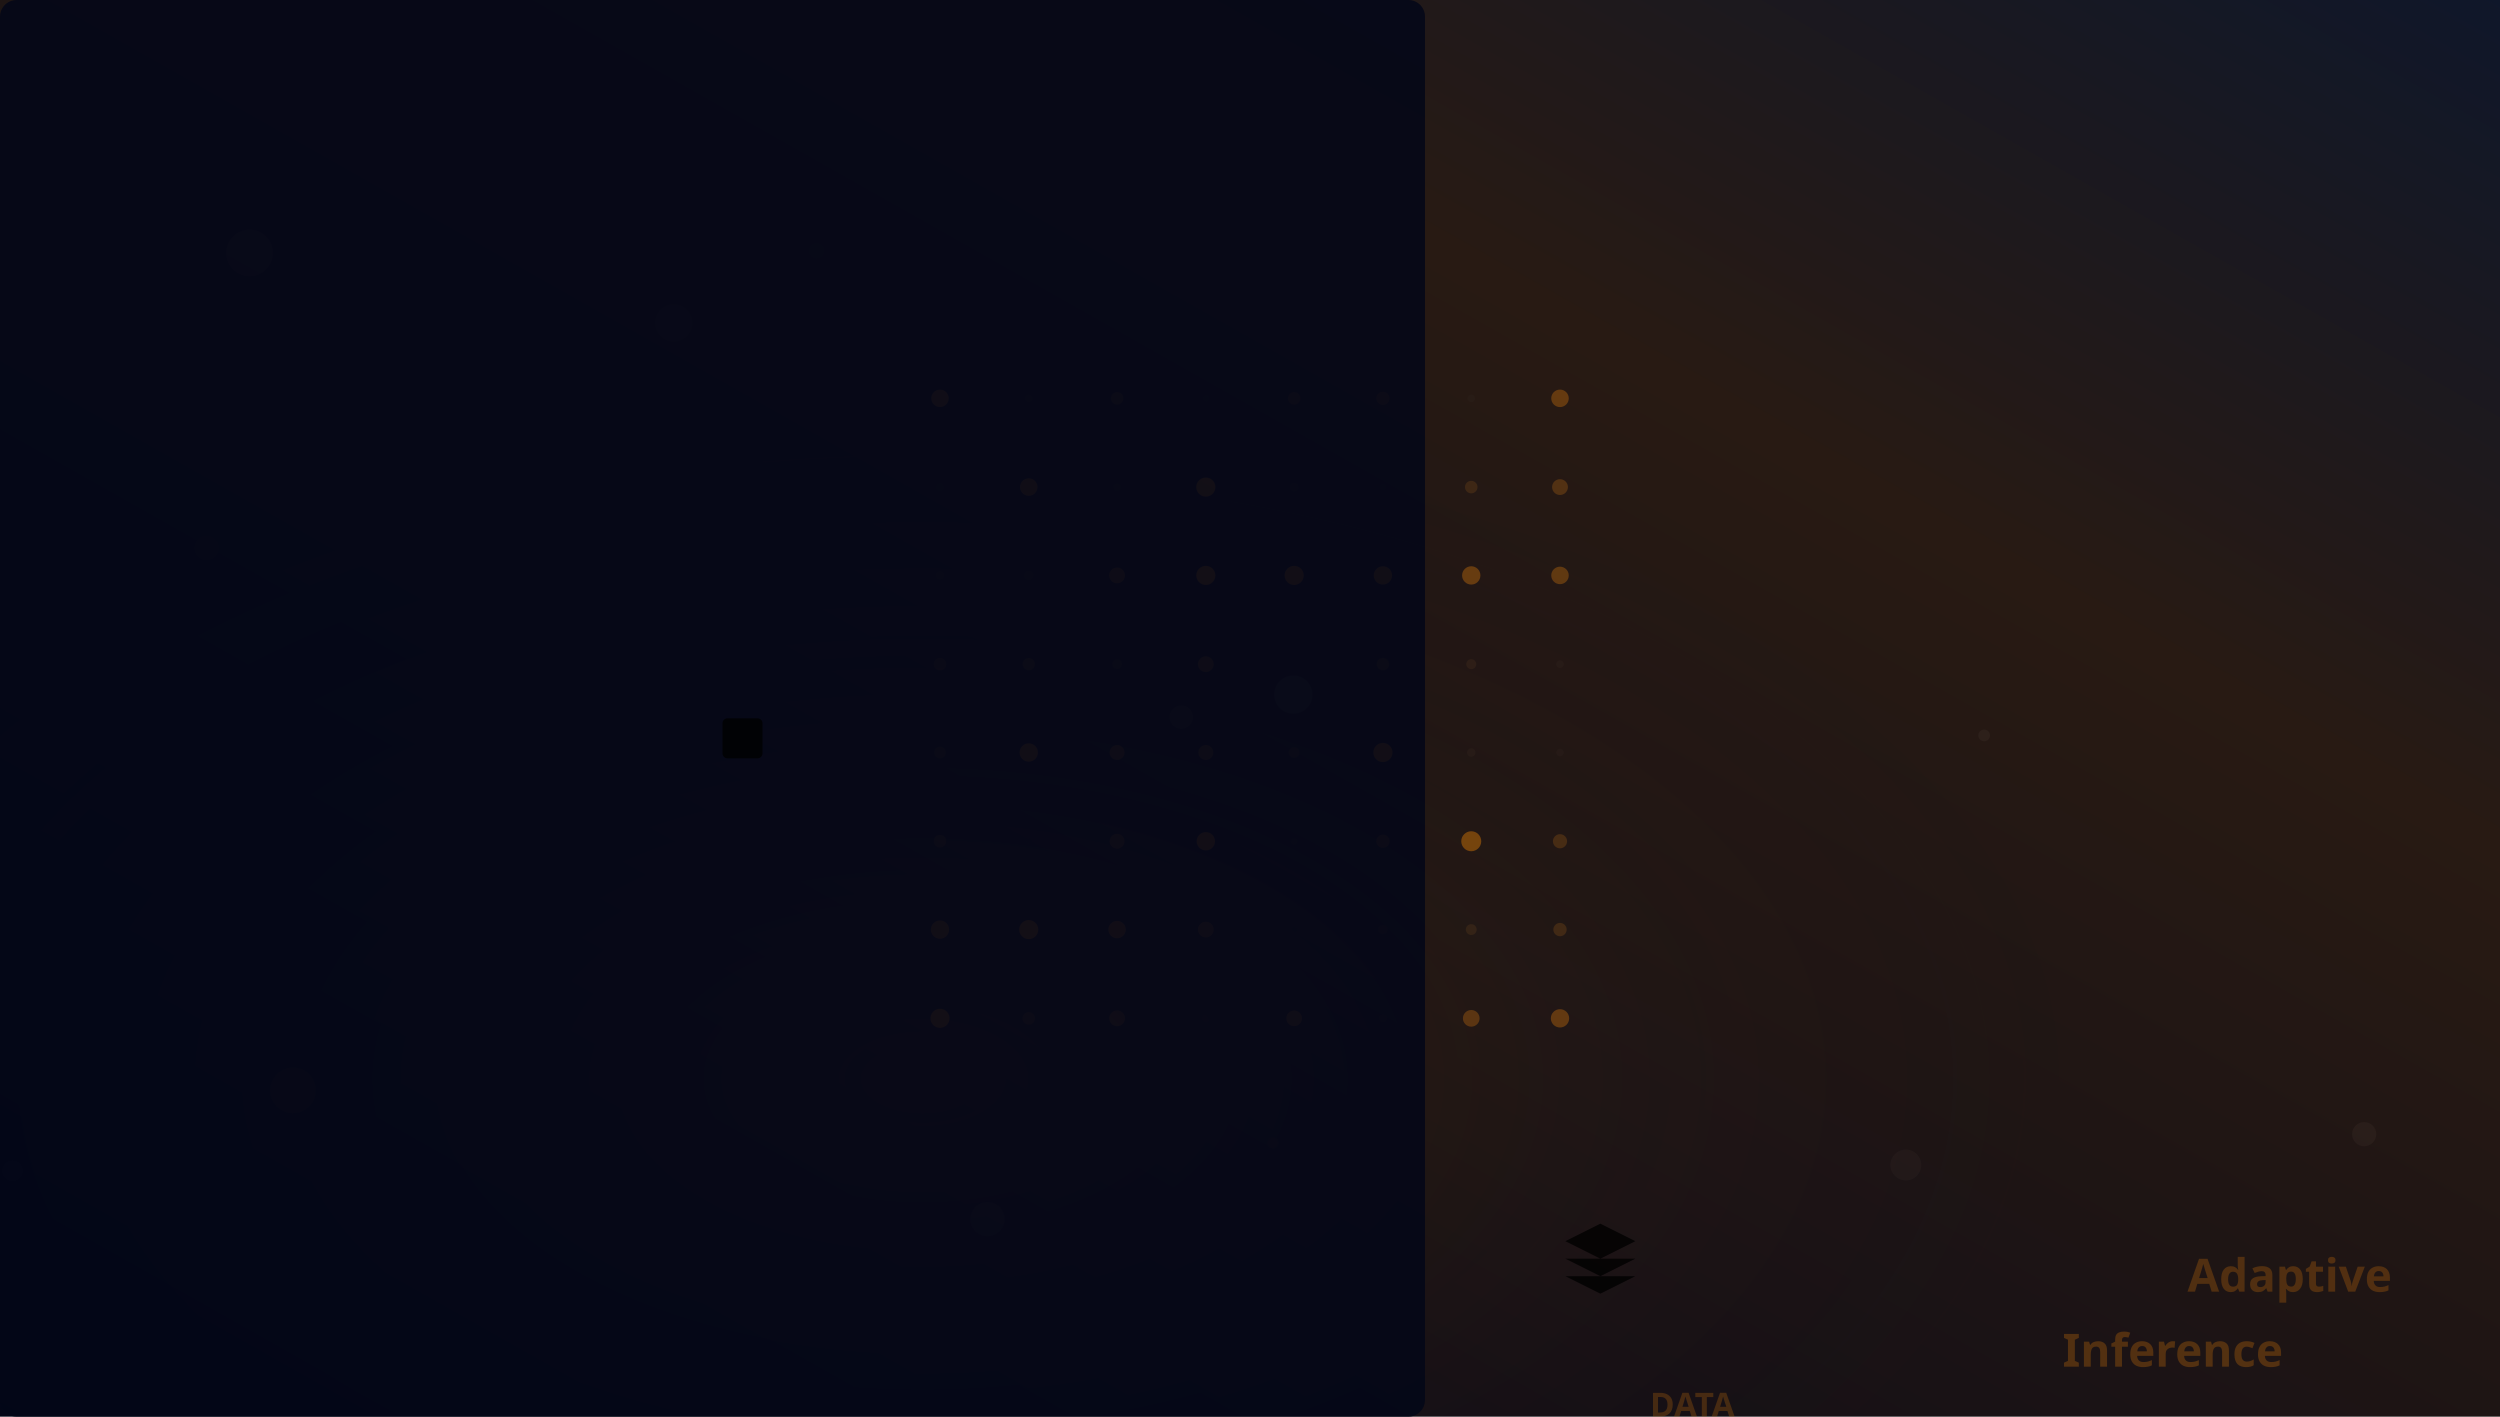
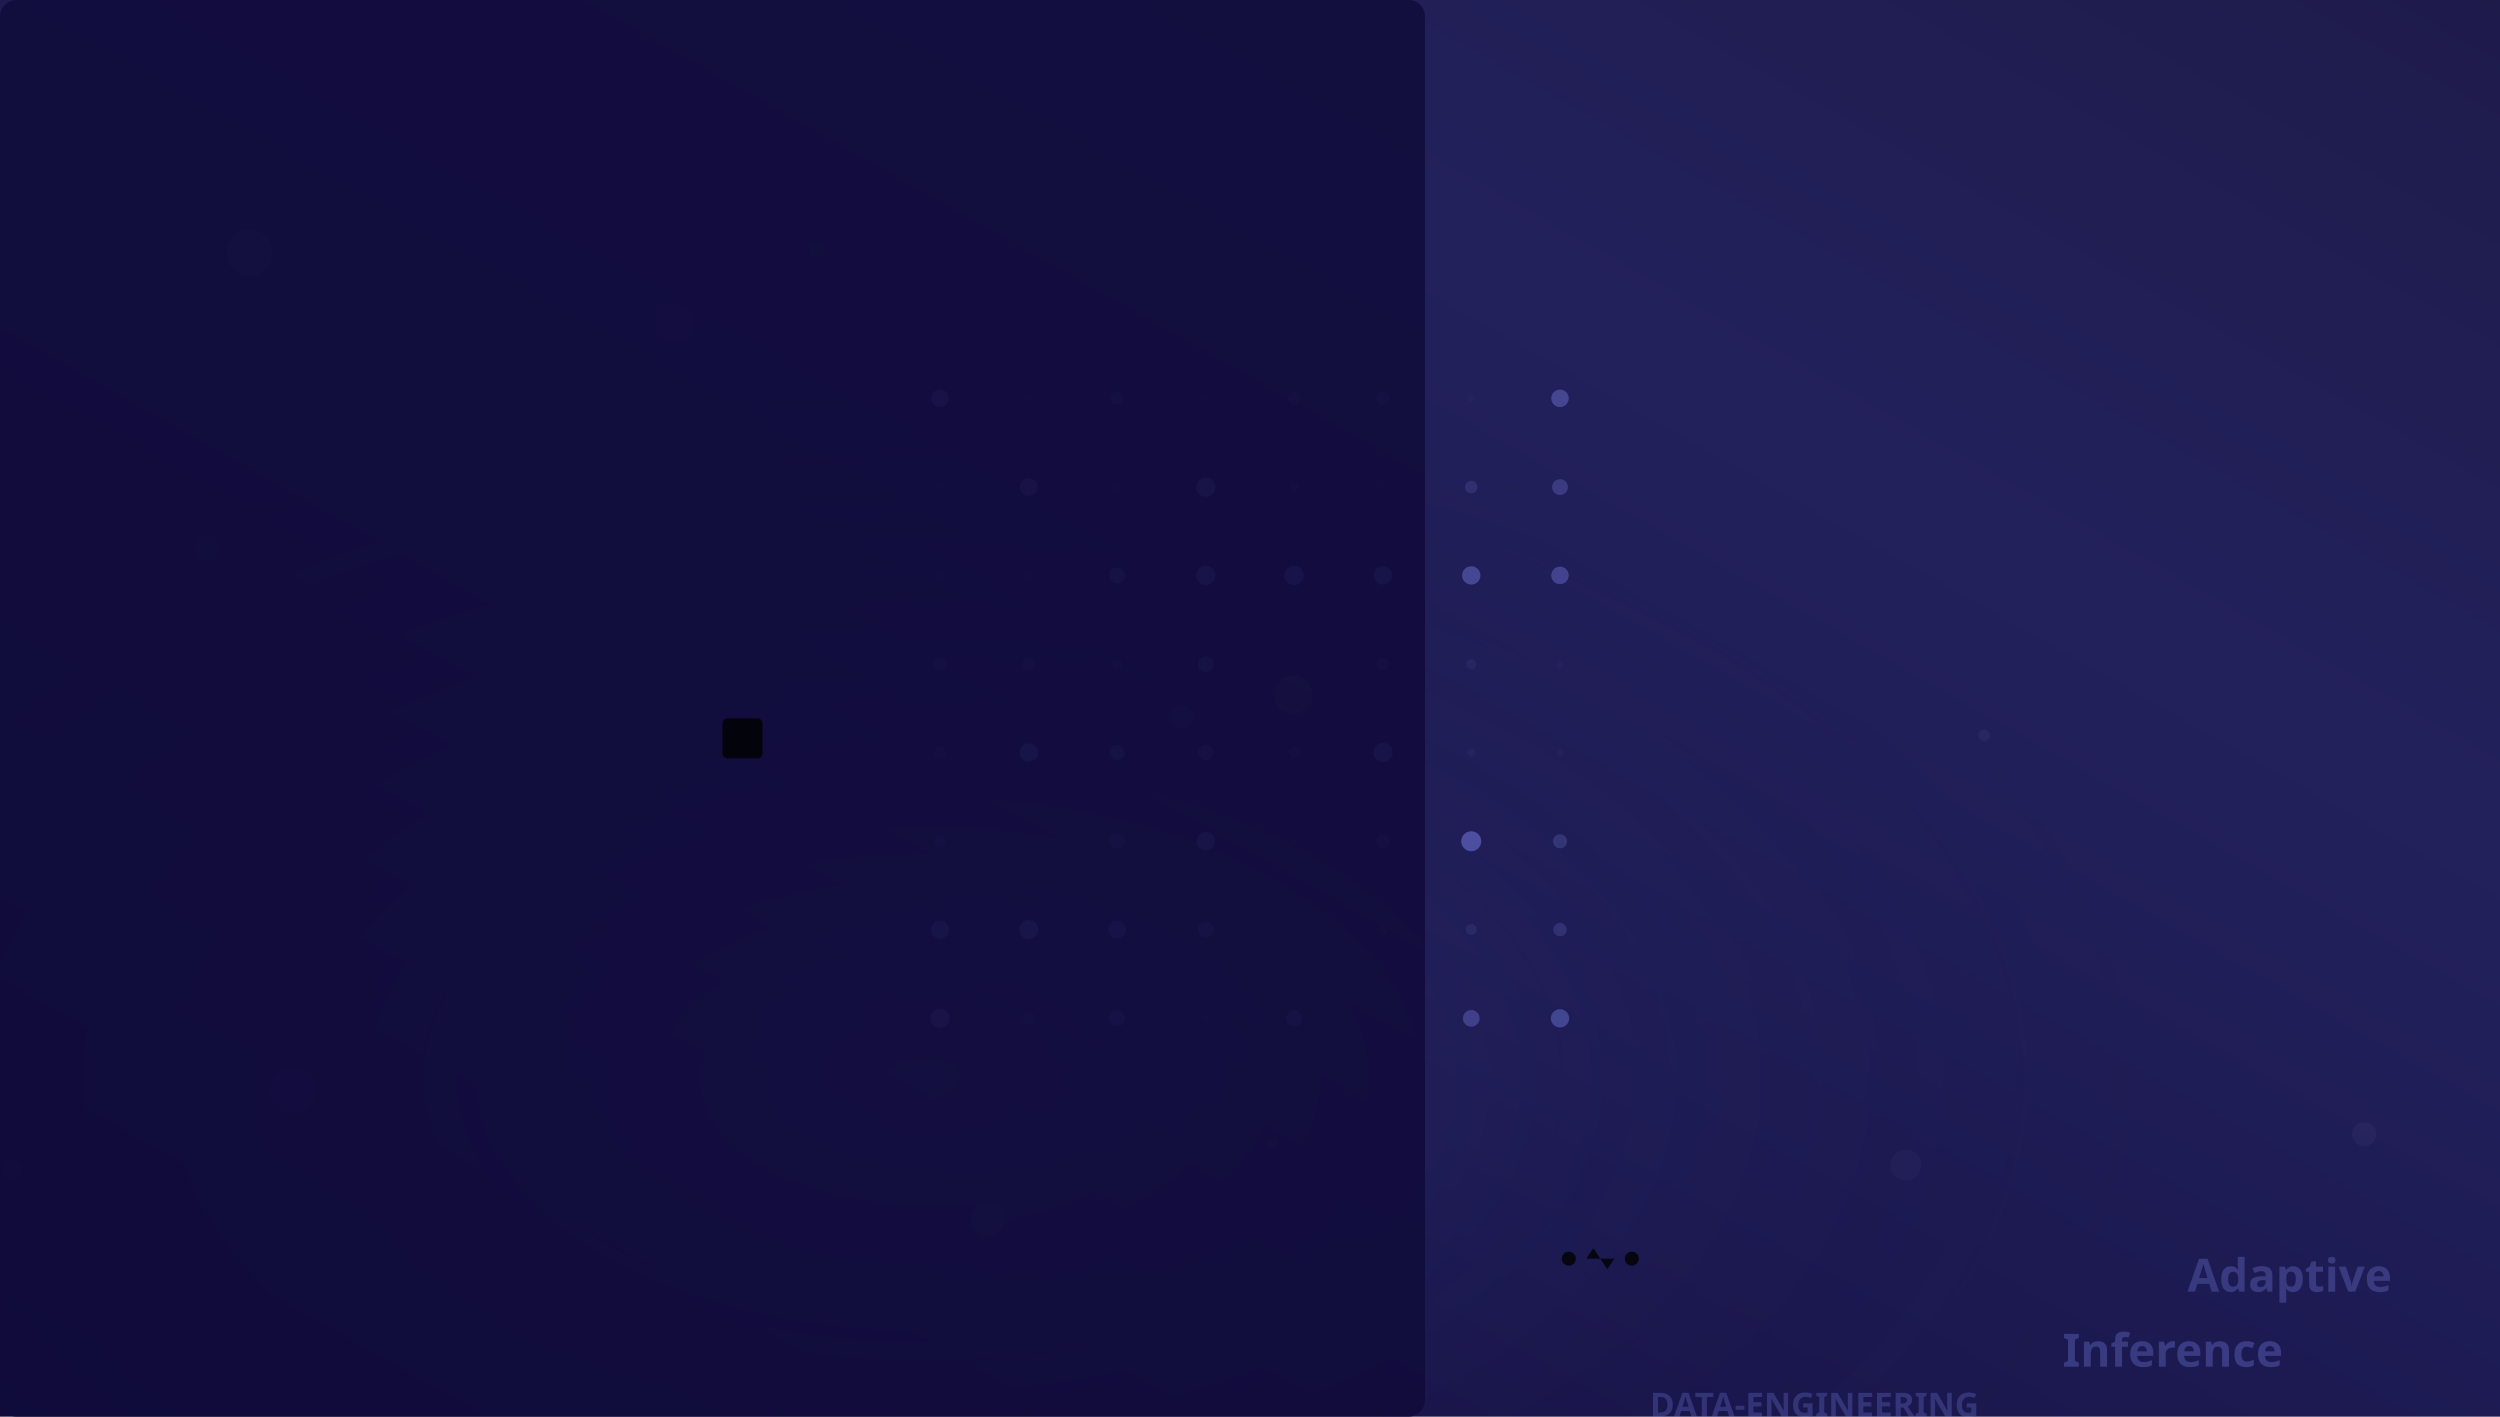
<svg xmlns="http://www.w3.org/2000/svg" width="600" height="340" viewBox="0 0 600 340">
  <defs>
    <linearGradient id="bg-1d75a994" x1="0" y1="1" x2="1" y2="0">
-       <stop offset="0" stop-color="#020617" />
-       <stop offset="0.4" stop-color="#191215" />
-       <stop offset="0.7" stop-color="#281a13" />
-       <stop offset="1" stop-color="#0f172a" />
+       <stop offset="0" stop-color="#0f0a3a" />
+       <stop offset="0.4" stop-color="#1b184f" />
+       <stop offset="0.7" stop-color="#23215c" />
+       <stop offset="1" stop-color="#1e1b4b" />
    </linearGradient>
    <radialGradient id="glow-1d75a994" cx="37%" cy="76%">
-       <stop offset="0" stop-color="#d97706" stop-opacity="0.14" />
-       <stop offset="1" stop-color="#020617" stop-opacity="0" />
+       <stop offset="0" stop-color="#818cf8" stop-opacity="0.14" />
+       <stop offset="1" stop-color="#0f0a3a" stop-opacity="0" />
    </radialGradient>
  </defs>
  <rect width="600" height="340" fill="url(#bg-1d75a994)" />
  <rect width="600" height="340" fill="url(#glow-1d75a994)" />
-   <circle cx="161.7" cy="77.5" r="4.5" fill="#e29f52" opacity="0.06" />
-   <circle cx="237.0" cy="292.6" r="4.1" fill="#f1ddc6" opacity="0.05" />
-   <circle cx="196.0" cy="60.2" r="1.8" fill="#f7f6f5" opacity="0.01" />
-   <circle cx="567.4" cy="272.2" r="2.9" fill="#eed3b3" opacity="0.04" />
-   <circle cx="457.4" cy="279.6" r="3.7" fill="#f1ddc6" opacity="0.03" />
-   <circle cx="305.5" cy="274.3" r="1.3" fill="#e0943e" opacity="0.05" />
-   <circle cx="70.3" cy="261.7" r="5.5" fill="#da7c10" opacity="0.07" />
-   <circle cx="476.2" cy="176.5" r="1.4" fill="#f2e2d0" opacity="0.04" />
-   <circle cx="49.6" cy="131.5" r="2.9" fill="#e29e4f" opacity="0.02" />
-   <circle cx="225.6" cy="95.6" r="2.1" fill="#af630d" opacity="0.43" />
-   <circle cx="246.9" cy="95.6" r="0.9" fill="#382a22" opacity="0.22" />
-   <circle cx="246.9" cy="116.9" r="2.1" fill="#b4650c" opacity="0.44" />
-   <circle cx="225.6" cy="116.9" r="0.9" fill="#362922" opacity="0.22" />
-   <circle cx="225.6" cy="138.1" r="1.0" fill="#432f20" opacity="0.24" />
-   <circle cx="225.6" cy="159.4" r="1.5" fill="#724618" opacity="0.32" />
-   <circle cx="246.9" cy="159.4" r="1.5" fill="#734618" opacity="0.32" />
-   <circle cx="246.9" cy="138.1" r="1.1" fill="#48321f" opacity="0.25" />
-   <circle cx="268.1" cy="138.1" r="1.9" fill="#9e5b10" opacity="0.40" />
-   <circle cx="268.1" cy="159.4" r="1.2" fill="#52371d" opacity="0.27" />
-   <circle cx="289.4" cy="159.4" r="1.9" fill="#985811" opacity="0.39" />
-   <circle cx="289.4" cy="138.1" r="2.3" fill="#c96f08" opacity="0.47" />
-   <circle cx="289.4" cy="116.9" r="2.3" fill="#c66e09" opacity="0.47" />
-   <circle cx="268.1" cy="116.9" r="0.9" fill="#372a22" opacity="0.22" />
-   <circle cx="268.1" cy="95.6" r="1.5" fill="#754717" opacity="0.33" />
-   <circle cx="289.4" cy="95.6" r="0.7" fill="#252126" opacity="0.19" />
-   <circle cx="310.6" cy="95.6" r="1.5" fill="#744717" opacity="0.33" />
-   <circle cx="310.6" cy="116.9" r="1.0" fill="#453020" opacity="0.24" />
-   <circle cx="331.9" cy="116.9" r="0.7" fill="#282225" opacity="0.19" />
-   <circle cx="331.9" cy="95.6" r="1.6" fill="#824d15" opacity="0.35" />
-   <circle cx="353.1" cy="95.6" r="0.9" fill="#322723" opacity="0.21" />
-   <circle cx="374.4" cy="95.6" r="2.1" fill="#b4650c" opacity="0.44" />
-   <circle cx="374.4" cy="116.9" r="1.9" fill="#985811" opacity="0.39" />
-   <circle cx="353.1" cy="116.9" r="1.5" fill="#744717" opacity="0.33" />
-   <circle cx="353.1" cy="138.1" r="2.2" fill="#ba680b" opacity="0.45" />
-   <circle cx="374.4" cy="138.1" r="2.1" fill="#b1640d" opacity="0.43" />
-   <circle cx="374.4" cy="159.4" r="0.9" fill="#382a22" opacity="0.22" />
-   <circle cx="353.1" cy="159.4" r="1.2" fill="#50361e" opacity="0.26" />
-   <circle cx="331.9" cy="159.4" r="1.5" fill="#714518" opacity="0.32" />
-   <circle cx="331.9" cy="138.1" r="2.2" fill="#b9680b" opacity="0.45" />
-   <circle cx="310.6" cy="138.1" r="2.3" fill="#c26c09" opacity="0.46" />
-   <circle cx="310.6" cy="159.4" r="0.6" fill="#141928" opacity="0.16" />
-   <circle cx="310.6" cy="180.6" r="1.3" fill="#5e3c1b" opacity="0.29" />
-   <circle cx="310.6" cy="201.9" r="0.8" fill="#2b2424" opacity="0.20" />
-   <circle cx="331.9" cy="201.9" r="1.6" fill="#804c15" opacity="0.35" />
-   <circle cx="331.9" cy="180.6" r="2.3" fill="#c46d09" opacity="0.46" />
-   <circle cx="353.1" cy="180.6" r="1.0" fill="#3d2d21" opacity="0.23" />
-   <circle cx="374.4" cy="180.6" r="0.9" fill="#332823" opacity="0.21" />
-   <circle cx="374.4" cy="201.9" r="1.7" fill="#885014" opacity="0.36" />
-   <circle cx="353.1" cy="201.9" r="2.4" fill="#cf7207" opacity="0.48" />
-   <circle cx="353.1" cy="223.1" r="1.3" fill="#613e1b" opacity="0.29" />
-   <circle cx="374.4" cy="223.1" r="1.6" fill="#7d4b16" opacity="0.34" />
-   <circle cx="374.4" cy="244.4" r="2.2" fill="#b6660c" opacity="0.44" />
-   <circle cx="353.1" cy="244.4" r="2.0" fill="#a9600e" opacity="0.42" />
-   <circle cx="331.9" cy="244.4" r="0.9" fill="#332823" opacity="0.21" />
-   <circle cx="331.9" cy="223.1" r="1.1" fill="#49321f" opacity="0.25" />
-   <circle cx="310.6" cy="223.1" r="0.7" fill="#222026" opacity="0.18" />
-   <circle cx="310.6" cy="244.4" r="1.9" fill="#a05c10" opacity="0.40" />
-   <circle cx="289.4" cy="244.4" r="1.0" fill="#3d2c21" opacity="0.23" />
-   <circle cx="268.1" cy="244.4" r="1.9" fill="#975811" opacity="0.39" />
-   <circle cx="268.1" cy="223.1" r="2.1" fill="#b2640c" opacity="0.43" />
-   <circle cx="289.4" cy="223.1" r="1.9" fill="#9b5911" opacity="0.39" />
-   <circle cx="289.4" cy="201.9" r="2.2" fill="#bf6a0a" opacity="0.46" />
-   <circle cx="289.4" cy="180.6" r="1.8" fill="#8f5413" opacity="0.37" />
-   <circle cx="268.1" cy="180.6" r="1.8" fill="#965711" opacity="0.38" />
-   <circle cx="268.1" cy="201.9" r="1.8" fill="#8d5313" opacity="0.37" />
-   <circle cx="246.9" cy="201.9" r="0.6" fill="#161a28" opacity="0.16" />
-   <circle cx="246.9" cy="180.6" r="2.2" fill="#bc690b" opacity="0.45" />
-   <circle cx="225.6" cy="180.6" r="1.4" fill="#67411a" opacity="0.30" />
-   <circle cx="225.6" cy="201.9" r="1.5" fill="#764817" opacity="0.33" />
-   <circle cx="225.6" cy="223.1" r="2.2" fill="#b8670b" opacity="0.44" />
-   <circle cx="246.9" cy="223.1" r="2.3" fill="#c66e09" opacity="0.47" />
-   <circle cx="246.9" cy="244.4" r="1.5" fill="#754717" opacity="0.33" />
-   <circle cx="225.6" cy="244.4" r="2.3" fill="#c36c09" opacity="0.46" />
-   <circle cx="310.4" cy="166.7" r="4.6" fill="#f6f2ed" opacity="0.07" />
-   <circle cx="59.9" cy="60.7" r="5.6" fill="#e8b982" opacity="0.07" />
-   <circle cx="283.5" cy="172.1" r="2.8" fill="#e6af70" opacity="0.08" />
-   <circle cx="3.0" cy="281.0" r="2.4" fill="#ecc89e" opacity="0.03" />
-   <rect x="0" y="0" width="342" height="340" fill="#020617" opacity="0.85" rx="4" />
-   <g transform="translate(171, 170) scale(0.6)" color="#d97706" opacity="0.8">
+   <circle cx="161.7" cy="77.5" r="4.5" fill="#a2abfa" opacity="0.06" />
+   <circle cx="237.0" cy="292.6" r="4.1" fill="#d6dcfd" opacity="0.05" />
+   <circle cx="196.0" cy="60.2" r="1.8" fill="#eaeffe" opacity="0.01" />
+   <circle cx="567.4" cy="272.2" r="2.9" fill="#cdd3fc" opacity="0.04" />
+   <circle cx="457.4" cy="279.6" r="3.7" fill="#d6dbfd" opacity="0.03" />
+   <circle cx="305.5" cy="274.3" r="1.3" fill="#99a3f9" opacity="0.05" />
+   <circle cx="70.3" cy="261.7" r="5.5" fill="#8590f8" opacity="0.07" />
+   <circle cx="476.2" cy="176.5" r="1.4" fill="#dadffd" opacity="0.04" />
+   <circle cx="49.6" cy="131.5" r="2.9" fill="#a1aafa" opacity="0.02" />
+   <circle cx="225.6" cy="95.6" r="2.1" fill="#6c74d4" opacity="0.43" />
+   <circle cx="246.9" cy="95.6" r="0.9" fill="#32326e" opacity="0.22" />
+   <circle cx="246.9" cy="116.9" r="2.1" fill="#6f77d8" opacity="0.44" />
+   <circle cx="225.6" cy="116.9" r="0.9" fill="#31316c" opacity="0.22" />
+   <circle cx="225.6" cy="138.1" r="1.0" fill="#373877" opacity="0.24" />
+   <circle cx="225.6" cy="159.4" r="1.5" fill="#4e529f" opacity="0.32" />
+   <circle cx="246.9" cy="159.4" r="1.5" fill="#4f53a1" opacity="0.32" />
+   <circle cx="246.9" cy="138.1" r="1.1" fill="#3a3b7c" opacity="0.25" />
+   <circle cx="268.1" cy="138.1" r="1.9" fill="#646bc5" opacity="0.40" />
+   <circle cx="268.1" cy="159.4" r="1.2" fill="#3f4085" opacity="0.27" />
+   <circle cx="289.4" cy="159.4" r="1.9" fill="#6168c1" opacity="0.39" />
+   <circle cx="289.4" cy="138.1" r="2.3" fill="#7983ea" opacity="0.47" />
+   <circle cx="289.4" cy="116.9" r="2.3" fill="#7881e8" opacity="0.47" />
+   <circle cx="268.1" cy="116.9" r="0.9" fill="#32316d" opacity="0.22" />
+   <circle cx="268.1" cy="95.6" r="1.5" fill="#5054a2" opacity="0.33" />
+   <circle cx="289.4" cy="95.6" r="0.7" fill="#28275e" opacity="0.19" />
+   <circle cx="310.6" cy="95.6" r="1.5" fill="#4f53a1" opacity="0.33" />
+   <circle cx="310.6" cy="116.9" r="1.0" fill="#383979" opacity="0.24" />
+   <circle cx="331.9" cy="116.9" r="0.7" fill="#2a2960" opacity="0.19" />
+   <circle cx="331.9" cy="95.6" r="1.6" fill="#565bad" opacity="0.35" />
+   <circle cx="353.1" cy="95.6" r="0.9" fill="#2f2e69" opacity="0.21" />
+   <circle cx="374.4" cy="95.6" r="2.1" fill="#6f77d8" opacity="0.44" />
+   <circle cx="374.4" cy="116.9" r="1.9" fill="#6167c0" opacity="0.39" />
+   <circle cx="353.1" cy="116.9" r="1.5" fill="#4f53a2" opacity="0.33" />
+   <circle cx="353.1" cy="138.1" r="2.2" fill="#727bde" opacity="0.45" />
+   <circle cx="374.4" cy="138.1" r="2.1" fill="#6d75d6" opacity="0.43" />
+   <circle cx="374.4" cy="159.4" r="0.9" fill="#32326e" opacity="0.22" />
+   <circle cx="353.1" cy="159.4" r="1.2" fill="#3e3f83" opacity="0.26" />
+   <circle cx="331.9" cy="159.4" r="1.5" fill="#4e529f" opacity="0.32" />
+   <circle cx="331.9" cy="138.1" r="2.2" fill="#717add" opacity="0.45" />
+   <circle cx="310.6" cy="138.1" r="2.3" fill="#767fe5" opacity="0.46" />
+   <circle cx="310.6" cy="159.4" r="0.6" fill="#201e50" opacity="0.16" />
+   <circle cx="310.6" cy="180.6" r="1.3" fill="#45478f" opacity="0.29" />
+   <circle cx="310.6" cy="201.9" r="0.8" fill="#2c2a63" opacity="0.20" />
+   <circle cx="331.9" cy="201.9" r="1.6" fill="#555aab" opacity="0.35" />
+   <circle cx="331.9" cy="180.6" r="2.3" fill="#7680e6" opacity="0.46" />
+   <circle cx="353.1" cy="180.6" r="1.0" fill="#343472" opacity="0.23" />
+   <circle cx="374.4" cy="180.6" r="0.9" fill="#2f2f69" opacity="0.21" />
+   <circle cx="374.4" cy="201.9" r="1.7" fill="#595eb2" opacity="0.36" />
+   <circle cx="353.1" cy="201.9" r="2.4" fill="#7c86f0" opacity="0.48" />
+   <circle cx="353.1" cy="223.1" r="1.3" fill="#464891" opacity="0.29" />
+   <circle cx="374.4" cy="223.1" r="1.6" fill="#5458a9" opacity="0.34" />
+   <circle cx="374.4" cy="244.4" r="2.2" fill="#6f78da" opacity="0.44" />
+   <circle cx="353.1" cy="244.4" r="2.0" fill="#6971cf" opacity="0.42" />
+   <circle cx="331.9" cy="244.4" r="0.9" fill="#302f6a" opacity="0.21" />
+   <circle cx="331.9" cy="223.1" r="1.1" fill="#3a3b7d" opacity="0.25" />
+   <circle cx="310.6" cy="223.1" r="0.7" fill="#27255b" opacity="0.18" />
+   <circle cx="310.6" cy="244.4" r="1.9" fill="#656cc7" opacity="0.40" />
+   <circle cx="289.4" cy="244.4" r="1.0" fill="#343472" opacity="0.23" />
+   <circle cx="268.1" cy="244.4" r="1.9" fill="#6167c0" opacity="0.39" />
+   <circle cx="268.1" cy="223.1" r="2.1" fill="#6e76d7" opacity="0.43" />
+   <circle cx="289.4" cy="223.1" r="1.9" fill="#6269c2" opacity="0.39" />
+   <circle cx="289.4" cy="201.9" r="2.2" fill="#747de2" opacity="0.46" />
+   <circle cx="289.4" cy="180.6" r="1.8" fill="#5d63b9" opacity="0.37" />
+   <circle cx="268.1" cy="180.6" r="1.8" fill="#6066be" opacity="0.38" />
+   <circle cx="268.1" cy="201.9" r="1.8" fill="#5c61b7" opacity="0.37" />
+   <circle cx="246.9" cy="201.9" r="0.6" fill="#211e51" opacity="0.16" />
+   <circle cx="246.9" cy="180.6" r="2.2" fill="#727bdf" opacity="0.45" />
+   <circle cx="225.6" cy="180.6" r="1.4" fill="#494c96" opacity="0.30" />
+   <circle cx="225.6" cy="201.9" r="1.5" fill="#5054a3" opacity="0.33" />
+   <circle cx="225.6" cy="223.1" r="2.2" fill="#717adc" opacity="0.44" />
+   <circle cx="246.9" cy="223.1" r="2.3" fill="#7781e8" opacity="0.47" />
+   <circle cx="246.9" cy="244.4" r="1.5" fill="#5054a2" opacity="0.33" />
+   <circle cx="225.6" cy="244.4" r="2.3" fill="#767fe5" opacity="0.46" />
+   <circle cx="310.4" cy="166.7" r="4.6" fill="#e7ebfe" opacity="0.07" />
+   <circle cx="59.9" cy="60.7" r="5.6" fill="#b8bffb" opacity="0.07" />
+   <circle cx="283.5" cy="172.1" r="2.8" fill="#b0b8fb" opacity="0.08" />
+   <circle cx="3.0" cy="281.0" r="2.4" fill="#c4cbfc" opacity="0.03" />
+   <rect x="0" y="0" width="342" height="340" fill="#0f0a3a" opacity="0.85" rx="4" />
+   <g transform="translate(171, 170) scale(0.6)" color="#818cf8" opacity="0.8">
    <rect x="4" y="4" width="16" height="16" rx="2" />
    <path d="M9 4v16M15 4v16M4 9h16M4 15h16" />
  </g>
-   <g transform="translate(374, 292) scale(0.84)" color="#d97706" opacity="0.8">
-     <path d="M12 2L2 7l10 5 10-5-10-5zM2 17l10 5 10-5M2 12l10 5 10-5" />
+   <g transform="translate(374, 292) scale(0.84)" color="#818cf8" opacity="0.8">
+     <path d="M3 12h5l2-3 4 6 2-3h5" />
+     <circle cx="3" cy="12" r="2" />
+     <circle cx="21" cy="12" r="2" />
+     <path d="M10 6h4M10 18h4" />
  </g>
-   <text x="525" y="310" fill="#d97706" font-family="system-ui,sans-serif" font-size="11" font-weight="600" opacity="0.27">Adaptive</text>
-   <text x="495" y="328" fill="#d97706" font-family="system-ui,sans-serif" font-size="11" font-weight="600" opacity="0.29">Inference</text>
-   <text x="396" y="340" fill="#d97706" font-family="system-ui,sans-serif" font-size="8" font-weight="600" opacity="0.25">DATA</text>
+   <text x="525" y="310" fill="#818cf8" font-family="system-ui,sans-serif" font-size="11" font-weight="600" opacity="0.27">Adaptive</text>
+   <text x="495" y="328" fill="#818cf8" font-family="system-ui,sans-serif" font-size="11" font-weight="600" opacity="0.29">Inference</text>
+   <text x="396" y="340" fill="#818cf8" font-family="system-ui,sans-serif" font-size="8" font-weight="600" opacity="0.25">DATA-ENGINEERING</text>
</svg>
